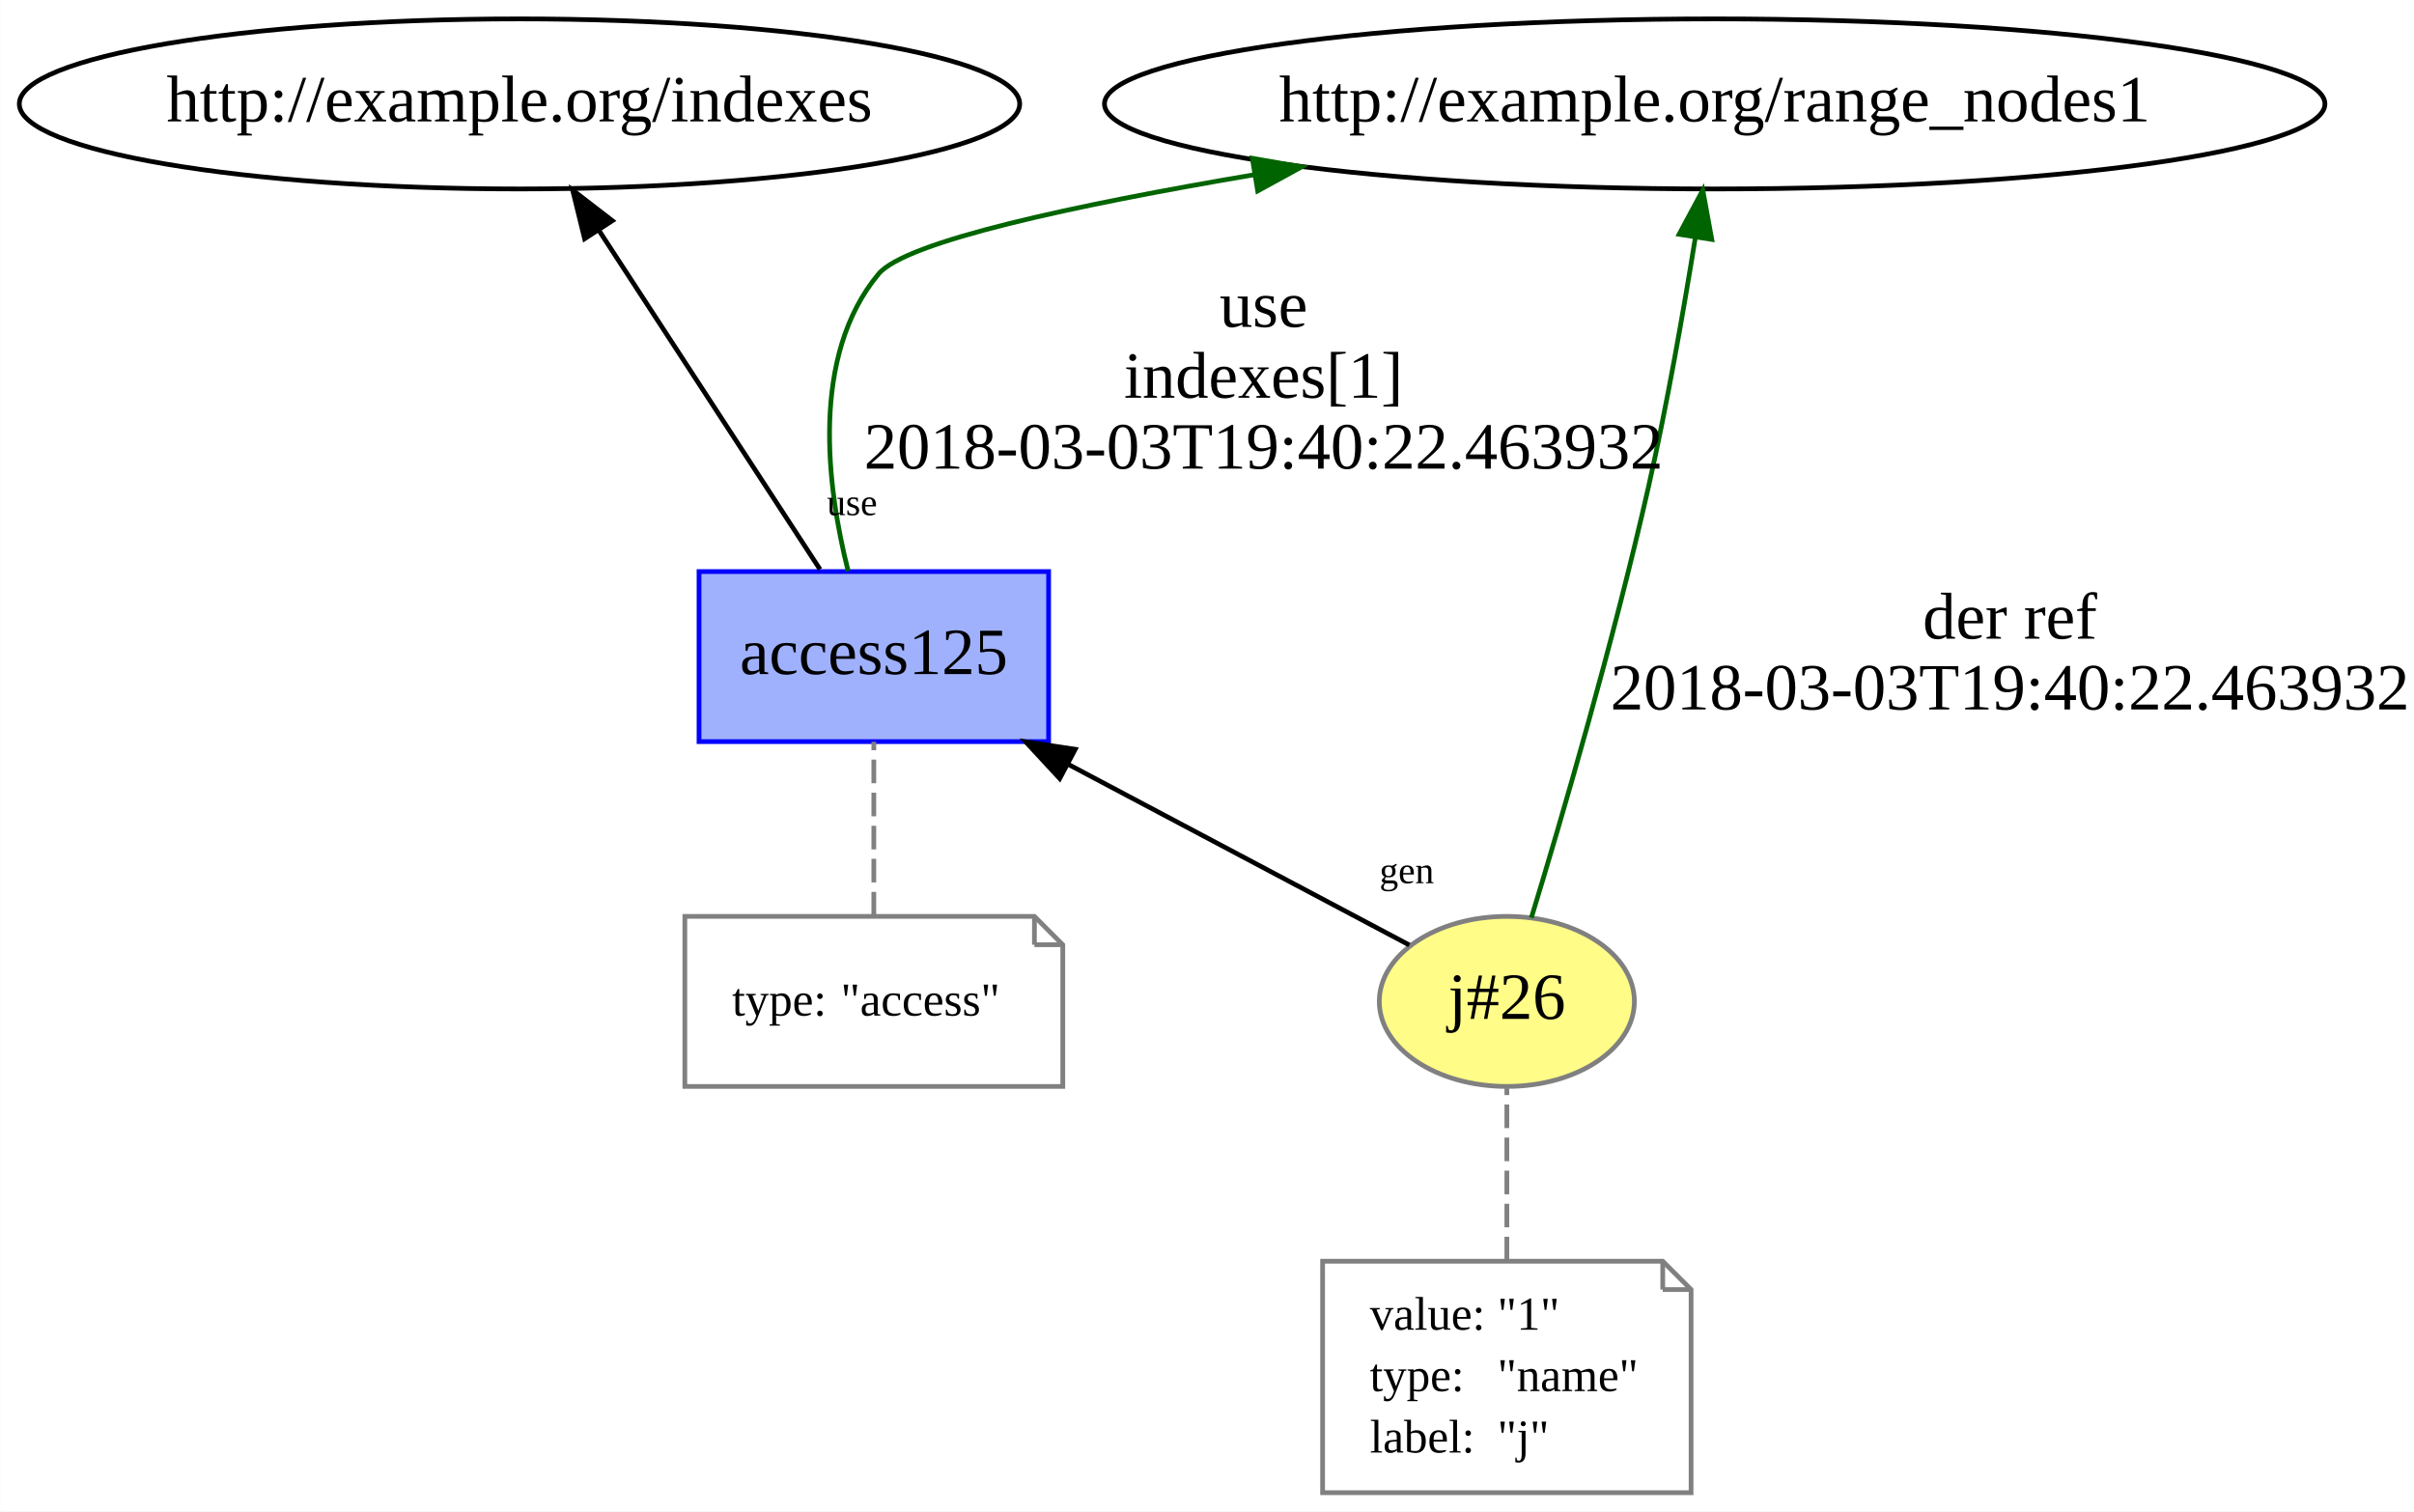
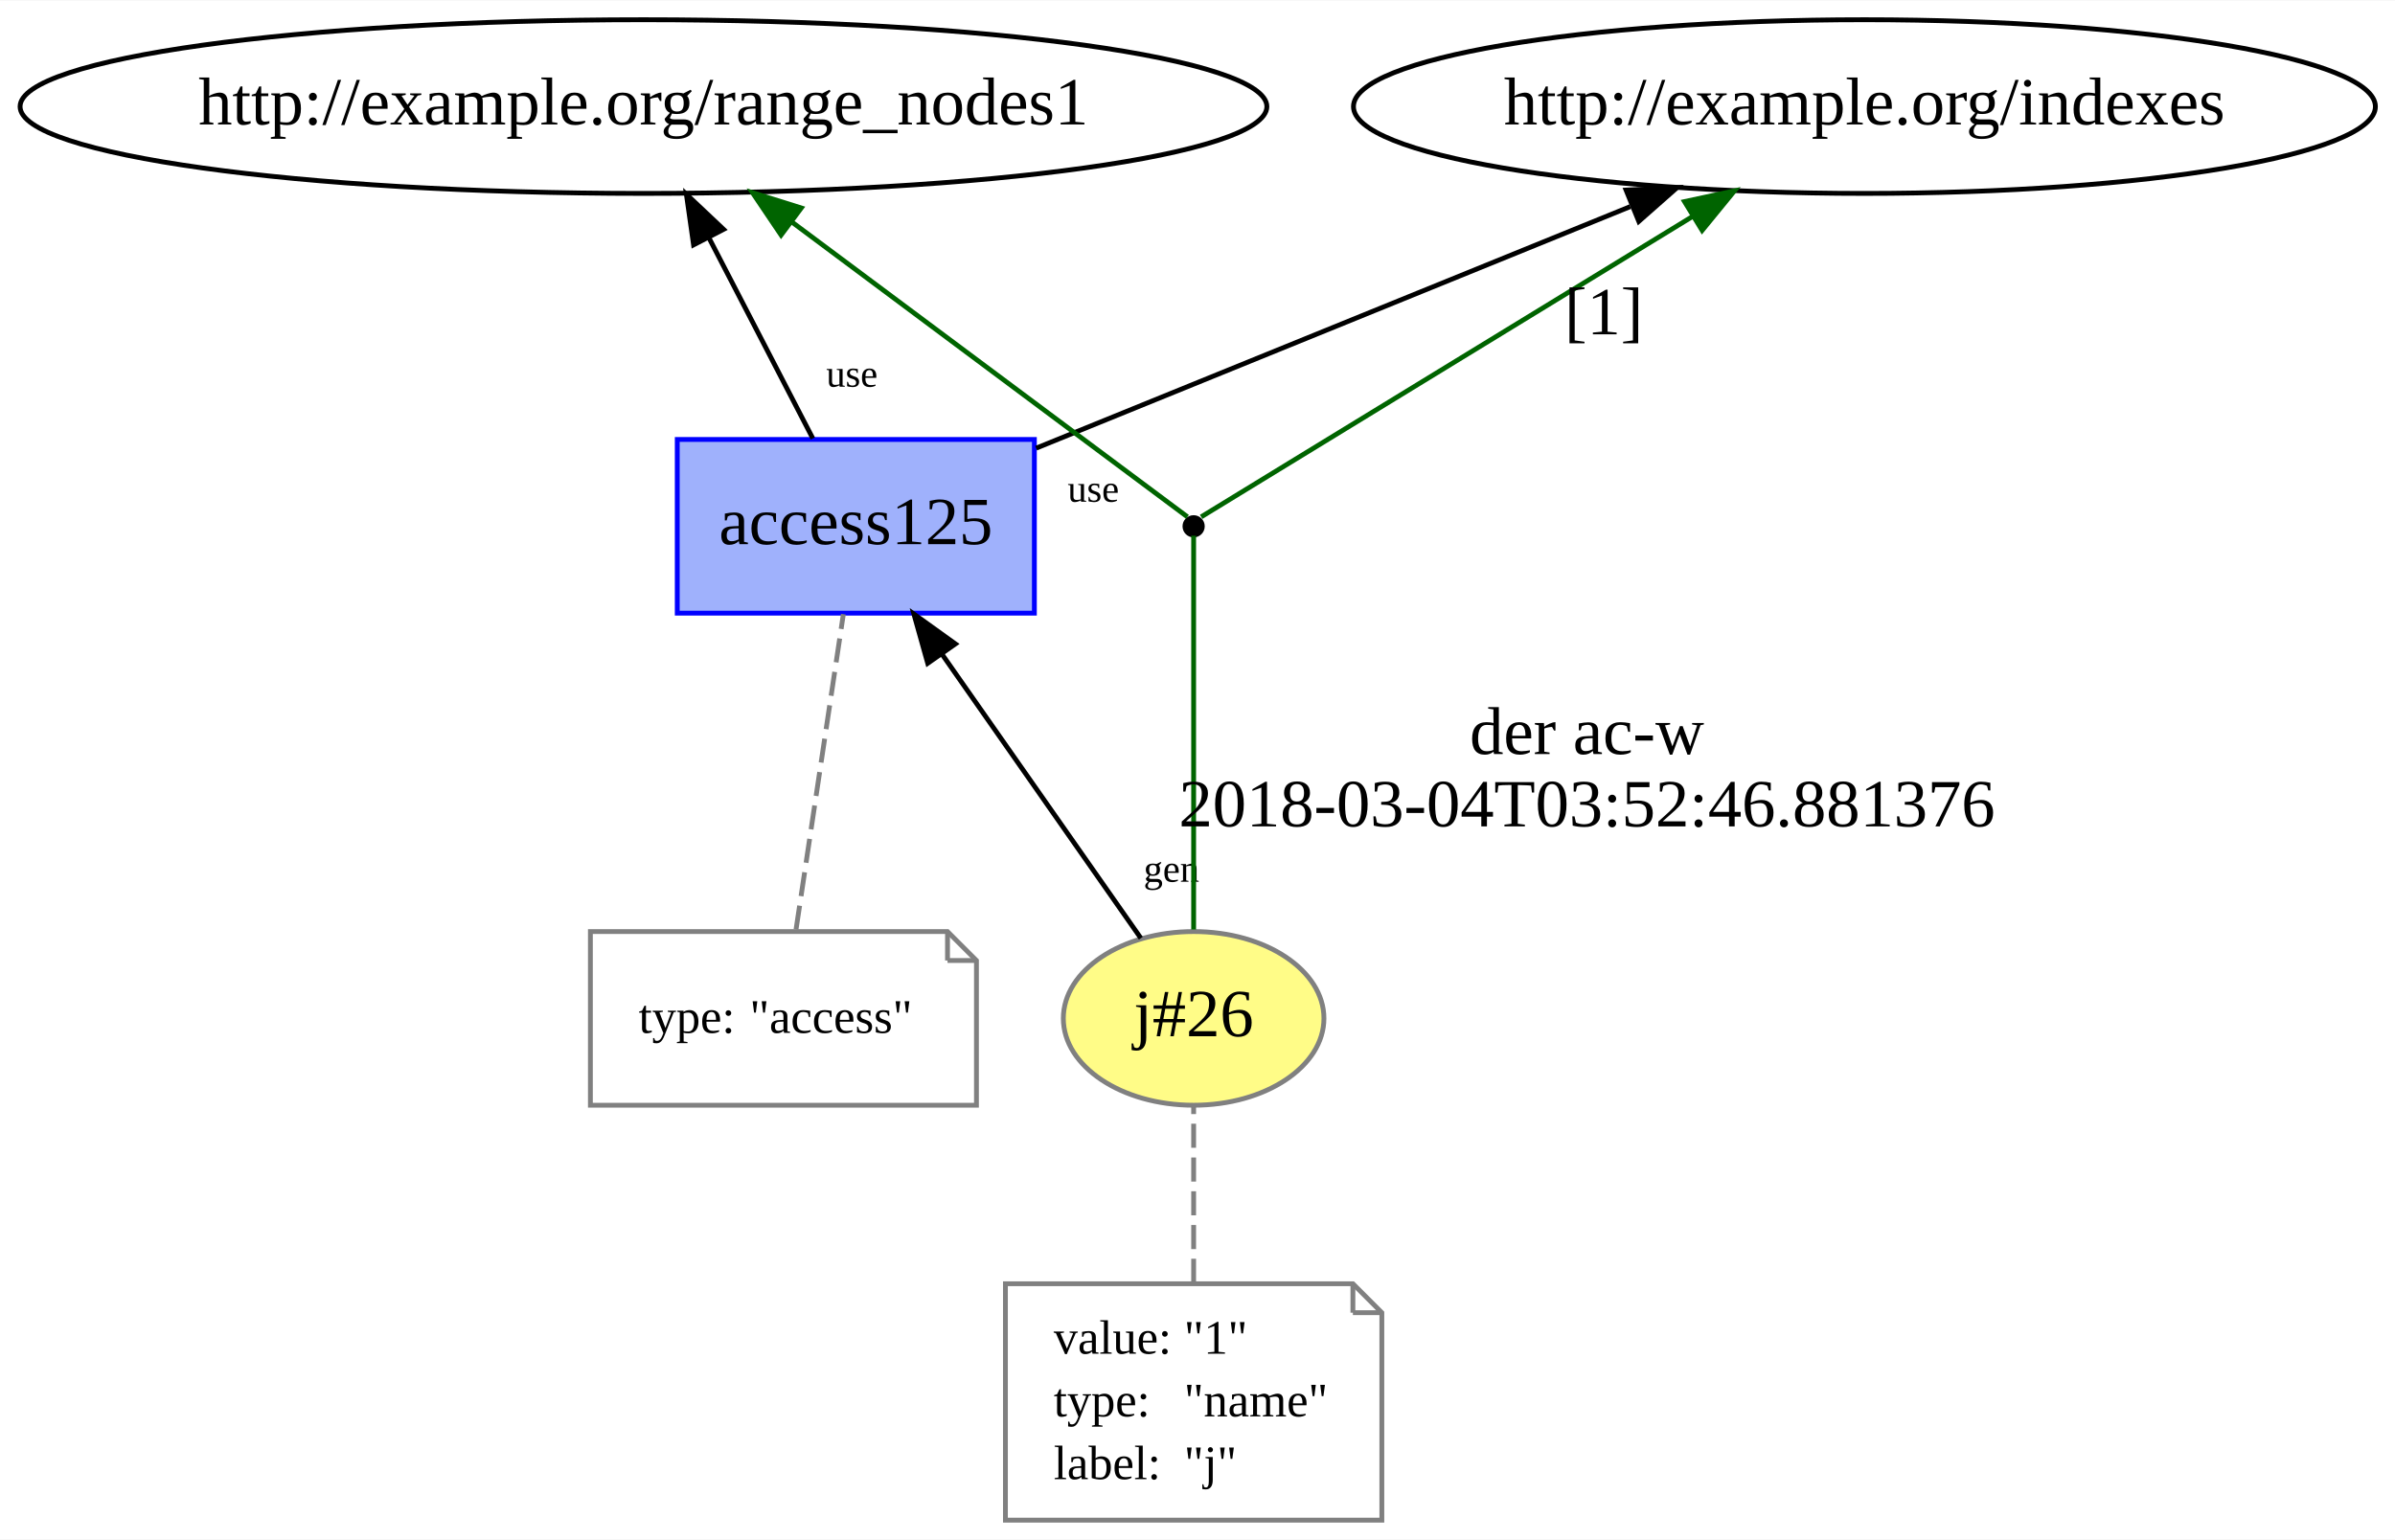
- <svg xmlns="http://www.w3.org/2000/svg" xmlns:xlink="http://www.w3.org/1999/xlink" width="511pt" height="320pt" viewBox="0.00 0.00 510.94 320.00">
-   <g id="graph0" class="graph" transform="scale(1 1) rotate(0) translate(4 316)">
-     <polygon fill="white" stroke="none" points="-4,4 -4,-316 506.941,-316 506.941,4 -4,4" />
+ <svg xmlns="http://www.w3.org/2000/svg" xmlns:xlink="http://www.w3.org/1999/xlink" width="496pt" height="319pt" viewBox="0.00 0.00 496.28 319.00">
+   <g id="graph0" class="graph" transform="scale(1 1) rotate(0) translate(4 315)">
+     <polygon fill="white" stroke="none" points="-4,4 -4,-315 492.279,-315 492.279,4 -4,4" />
    <g id="node1" class="node">
      <g id="a_node1">
        <a xlink:href="http://example.org/j#26" xlink:title="j#26">
-           <ellipse fill="#fffc87" stroke="#808080" cx="314.941" cy="-104" rx="27" ry="18" />
-           <text text-anchor="middle" x="314.941" y="-100.3" font-family="Times New Roman,serif" font-size="14.00">j#26</text>
+           <ellipse fill="#fffc87" stroke="#808080" cx="243.339" cy="-104" rx="27" ry="18" />
+           <text text-anchor="middle" x="243.339" y="-100.3" font-family="Times New Roman,serif" font-size="14.00">j#26</text>
        </a>
      </g>
    </g>
    <g id="node3" class="node">
      <g id="a_node3">
        <a xlink:href="http://example.org/access125" xlink:title="access125">
-           <polygon fill="#9fb1fc" stroke="#0000ff" points="217.941,-195 143.941,-195 143.941,-159 217.941,-159 217.941,-195" />
-           <text text-anchor="middle" x="180.941" y="-173.3" font-family="Times New Roman,serif" font-size="14.00">access125</text>
+           <polygon fill="#9fb1fc" stroke="#0000ff" points="210.339,-224 136.339,-224 136.339,-188 210.339,-188 210.339,-224" />
+           <text text-anchor="middle" x="173.339" y="-202.3" font-family="Times New Roman,serif" font-size="14.00">access125</text>
        </a>
      </g>
    </g>
-     <g id="edge5" class="edge">
-       <path fill="none" stroke="black" d="M294.297,-115.938C275.093,-126.113 245.923,-141.569 221.984,-154.253" />
-       <polygon fill="black" stroke="black" points="220.294,-151.188 213.096,-158.962 223.571,-157.373 220.294,-151.188" />
-       <text text-anchor="middle" x="293.752" y="-129.028" font-family="Times New Roman,serif" font-size="8.00">gen</text>
+     <g id="edge7" class="edge">
+       <path fill="none" stroke="black" d="M232.401,-120.625C221.38,-136.369 204.19,-160.926 191.191,-179.496" />
+       <polygon fill="black" stroke="black" points="188.239,-177.61 185.372,-187.809 193.974,-181.624 188.239,-177.61" />
+       <text text-anchor="middle" x="238.742" y="-132.319" font-family="Times New Roman,serif" font-size="8.00">gen</text>
+     </g>
+     <g id="node6" class="node">
+       <ellipse fill="black" stroke="black" cx="243.339" cy="-206" rx="1.8" ry="1.8" />
+     </g>
+     <g id="edge4" class="edge">
+       <path fill="none" stroke="darkgreen" d="M243.339,-122.419C243.339,-148.831 243.339,-196.728 243.339,-204.05" />
+       <text text-anchor="middle" x="324.839" y="-158.8" font-family="Times New Roman,serif" font-size="14.00">der ac-w</text>
+       <text text-anchor="middle" x="324.839" y="-143.8" font-family="Times New Roman,serif" font-size="14.00">2018-03-04T03:52:46.881376</text>
+     </g>
+     <g id="node2" class="node">
+       <polygon fill="none" stroke="gray" points="276.339,-49 204.339,-49 204.339,-0 282.339,-0 282.339,-43 276.339,-49" />
+       <polyline fill="none" stroke="gray" points="276.339,-49 276.339,-43 " />
+       <polyline fill="none" stroke="gray" points="282.339,-43 276.339,-43 " />
+       <text text-anchor="start" x="214.339" y="-34.5" font-family="Times New Roman,serif" font-size="10.00">value:</text>
+       <text text-anchor="start" x="241.339" y="-34.5" font-family="Times New Roman,serif" font-size="10.00">"1"</text>
+       <text text-anchor="start" x="214.339" y="-21.5" font-family="Times New Roman,serif" font-size="10.00">type:</text>
+       <text text-anchor="start" x="241.339" y="-21.5" font-family="Times New Roman,serif" font-size="10.00">"name"</text>
+       <text text-anchor="start" x="214.339" y="-8.5" font-family="Times New Roman,serif" font-size="10.00">label:</text>
+       <text text-anchor="start" x="241.339" y="-8.5" font-family="Times New Roman,serif" font-size="10.00">"j"</text>
+     </g>
+     <g id="edge1" class="edge">
+       <path fill="none" stroke="gray" stroke-dasharray="5,2" d="M243.339,-49.174C243.339,-60.925 243.339,-74.869 243.339,-85.62" />
    </g>
    <g id="node5" class="node">
-       <ellipse fill="none" stroke="black" cx="358.941" cy="-294" rx="129.177" ry="18" />
-       <text text-anchor="middle" x="358.941" y="-290.3" font-family="Times New Roman,serif" font-size="14.00">http://example.org/range_nodes1</text>
-     </g>
-     <g id="edge4" class="edge">
-       <path fill="none" stroke="darkgreen" d="M320.129,-121.707C326.56,-142.821 337.568,-180.351 344.941,-213 348.877,-230.433 352.348,-250.214 354.849,-265.745" />
-       <polygon fill="darkgreen" stroke="darkgreen" points="351.409,-266.402 356.419,-275.737 358.324,-265.315 351.409,-266.402" />
-       <text text-anchor="middle" x="421.441" y="-180.8" font-family="Times New Roman,serif" font-size="14.00">der ref</text>
-       <text text-anchor="middle" x="421.441" y="-165.8" font-family="Times New Roman,serif" font-size="14.00">2018-03-03T19:40:22.463932</text>
-     </g>
-     <g id="node2" class="node">
-       <polygon fill="none" stroke="gray" points="347.941,-49 275.941,-49 275.941,-0 353.941,-0 353.941,-43 347.941,-49" />
-       <polyline fill="none" stroke="gray" points="347.941,-49 347.941,-43 " />
-       <polyline fill="none" stroke="gray" points="353.941,-43 347.941,-43 " />
-       <text text-anchor="start" x="285.941" y="-34.5" font-family="Times New Roman,serif" font-size="10.00">value:</text>
-       <text text-anchor="start" x="312.941" y="-34.5" font-family="Times New Roman,serif" font-size="10.00">"1"</text>
-       <text text-anchor="start" x="285.941" y="-21.5" font-family="Times New Roman,serif" font-size="10.00">type:</text>
-       <text text-anchor="start" x="312.941" y="-21.5" font-family="Times New Roman,serif" font-size="10.00">"name"</text>
-       <text text-anchor="start" x="285.941" y="-8.5" font-family="Times New Roman,serif" font-size="10.00">label:</text>
-       <text text-anchor="start" x="312.941" y="-8.5" font-family="Times New Roman,serif" font-size="10.00">"j"</text>
-     </g>
-     <g id="edge1" class="edge">
-       <path fill="none" stroke="gray" stroke-dasharray="5,2" d="M314.941,-49.174C314.941,-60.925 314.941,-74.869 314.941,-85.62" />
+       <ellipse fill="none" stroke="black" cx="129.339" cy="-293" rx="129.177" ry="18" />
+       <text text-anchor="middle" x="129.339" y="-289.3" font-family="Times New Roman,serif" font-size="14.00">http://example.org/range_nodes1</text>
    </g>
    <g id="edge3" class="edge">
-       <path fill="none" stroke="darkgreen" d="M175.507,-195.112C171.013,-212.923 167.459,-240.597 181.941,-258 187.654,-264.866 223.411,-272.561 261.307,-278.984" />
-       <polygon fill="darkgreen" stroke="darkgreen" points="261.06,-282.491 271.498,-280.674 262.205,-275.585 261.06,-282.491" />
-       <text text-anchor="middle" x="263.441" y="-246.8" font-family="Times New Roman,serif" font-size="14.00">use</text>
-       <text text-anchor="middle" x="263.441" y="-231.8" font-family="Times New Roman,serif" font-size="14.00">indexes[1]</text>
-       <text text-anchor="middle" x="263.441" y="-216.8" font-family="Times New Roman,serif" font-size="14.00">2018-03-03T19:40:22.463932</text>
+       <path fill="none" stroke="black" d="M164.434,-224.201C158.232,-236.183 149.846,-252.383 142.827,-265.943" />
+       <polygon fill="black" stroke="black" points="139.718,-264.335 138.229,-274.825 145.935,-267.553 139.718,-264.335" />
+       <text text-anchor="middle" x="172.523" y="-234.933" font-family="Times New Roman,serif" font-size="8.00">use</text>
    </g>
-     <g id="node6" class="node">
-       <ellipse fill="none" stroke="black" cx="105.941" cy="-294" rx="105.881" ry="18" />
-       <text text-anchor="middle" x="105.941" y="-290.3" font-family="Times New Roman,serif" font-size="14.00">http://example.org/indexes</text>
+     <g id="node7" class="node">
+       <ellipse fill="none" stroke="black" cx="382.339" cy="-293" rx="105.881" ry="18" />
+       <text text-anchor="middle" x="382.339" y="-289.3" font-family="Times New Roman,serif" font-size="14.00">http://example.org/indexes</text>
+     </g>
+     <g id="edge8" class="edge">
+       <path fill="none" stroke="black" d="M210.704,-222.196C245.086,-236.18 296.283,-257.001 333.814,-272.265" />
+       <polygon fill="black" stroke="black" points="332.945,-275.69 343.527,-276.215 335.582,-269.206 332.945,-275.69" />
+       <text text-anchor="middle" x="222.545" y="-211.089" font-family="Times New Roman,serif" font-size="8.00">use</text>
+     </g>
+     <g id="node4" class="node">
+       <polygon fill="none" stroke="gray" points="192.339,-122 118.339,-122 118.339,-86 198.339,-86 198.339,-116 192.339,-122" />
+       <polyline fill="none" stroke="gray" points="192.339,-122 192.339,-116 " />
+       <polyline fill="none" stroke="gray" points="198.339,-116 192.339,-116 " />
+       <text text-anchor="start" x="128.339" y="-101" font-family="Times New Roman,serif" font-size="10.00">type:</text>
+       <text text-anchor="start" x="151.339" y="-101" font-family="Times New Roman,serif" font-size="10.00">"access"</text>
+     </g>
+     <g id="edge2" class="edge">
+       <path fill="none" stroke="gray" stroke-dasharray="5,2" d="M160.951,-122.419C163.704,-140.773 168.014,-169.502 170.756,-187.781" />
    </g>
    <g id="edge6" class="edge">
-       <path fill="none" stroke="black" d="M169.55,-195.466C157.088,-214.574 136.99,-245.391 122.723,-267.267" />
-       <polygon fill="black" stroke="black" points="119.724,-265.458 117.193,-275.746 125.587,-269.282 119.724,-265.458" />
-       <text text-anchor="middle" x="176.334" y="-206.944" font-family="Times New Roman,serif" font-size="8.00">use</text>
+       <path fill="none" stroke="darkgreen" d="M242.058,-207.955C234.098,-213.89 190.725,-246.229 160.168,-269.013" />
+       <polygon fill="darkgreen" stroke="darkgreen" points="157.854,-266.373 151.929,-275.156 162.038,-271.984 157.854,-266.373" />
    </g>
-     <g id="node4" class="node">
-       <polygon fill="none" stroke="gray" points="214.941,-122 140.941,-122 140.941,-86 220.941,-86 220.941,-116 214.941,-122" />
-       <polyline fill="none" stroke="gray" points="214.941,-122 214.941,-116 " />
-       <polyline fill="none" stroke="gray" points="220.941,-116 214.941,-116 " />
-       <text text-anchor="start" x="150.941" y="-101" font-family="Times New Roman,serif" font-size="10.00">type:</text>
-       <text text-anchor="start" x="173.941" y="-101" font-family="Times New Roman,serif" font-size="10.00">"access"</text>
-     </g>
-     <g id="edge2" class="edge">
-       <path fill="none" stroke="gray" stroke-dasharray="5,2" d="M180.941,-122.187C180.941,-133.35 180.941,-147.84 180.941,-158.971" />
+     <g id="edge5" class="edge">
+       <path fill="none" stroke="darkgreen" d="M244.9,-207.955C254.785,-214 309.463,-247.436 346.801,-270.268" />
+       <polygon fill="darkgreen" stroke="darkgreen" points="345.057,-273.305 355.414,-275.536 348.709,-267.333 345.057,-273.305" />
+       <text text-anchor="middle" x="328.339" y="-245.8" font-family="Times New Roman,serif" font-size="14.00">[1]</text>
    </g>
  </g>
</svg>
